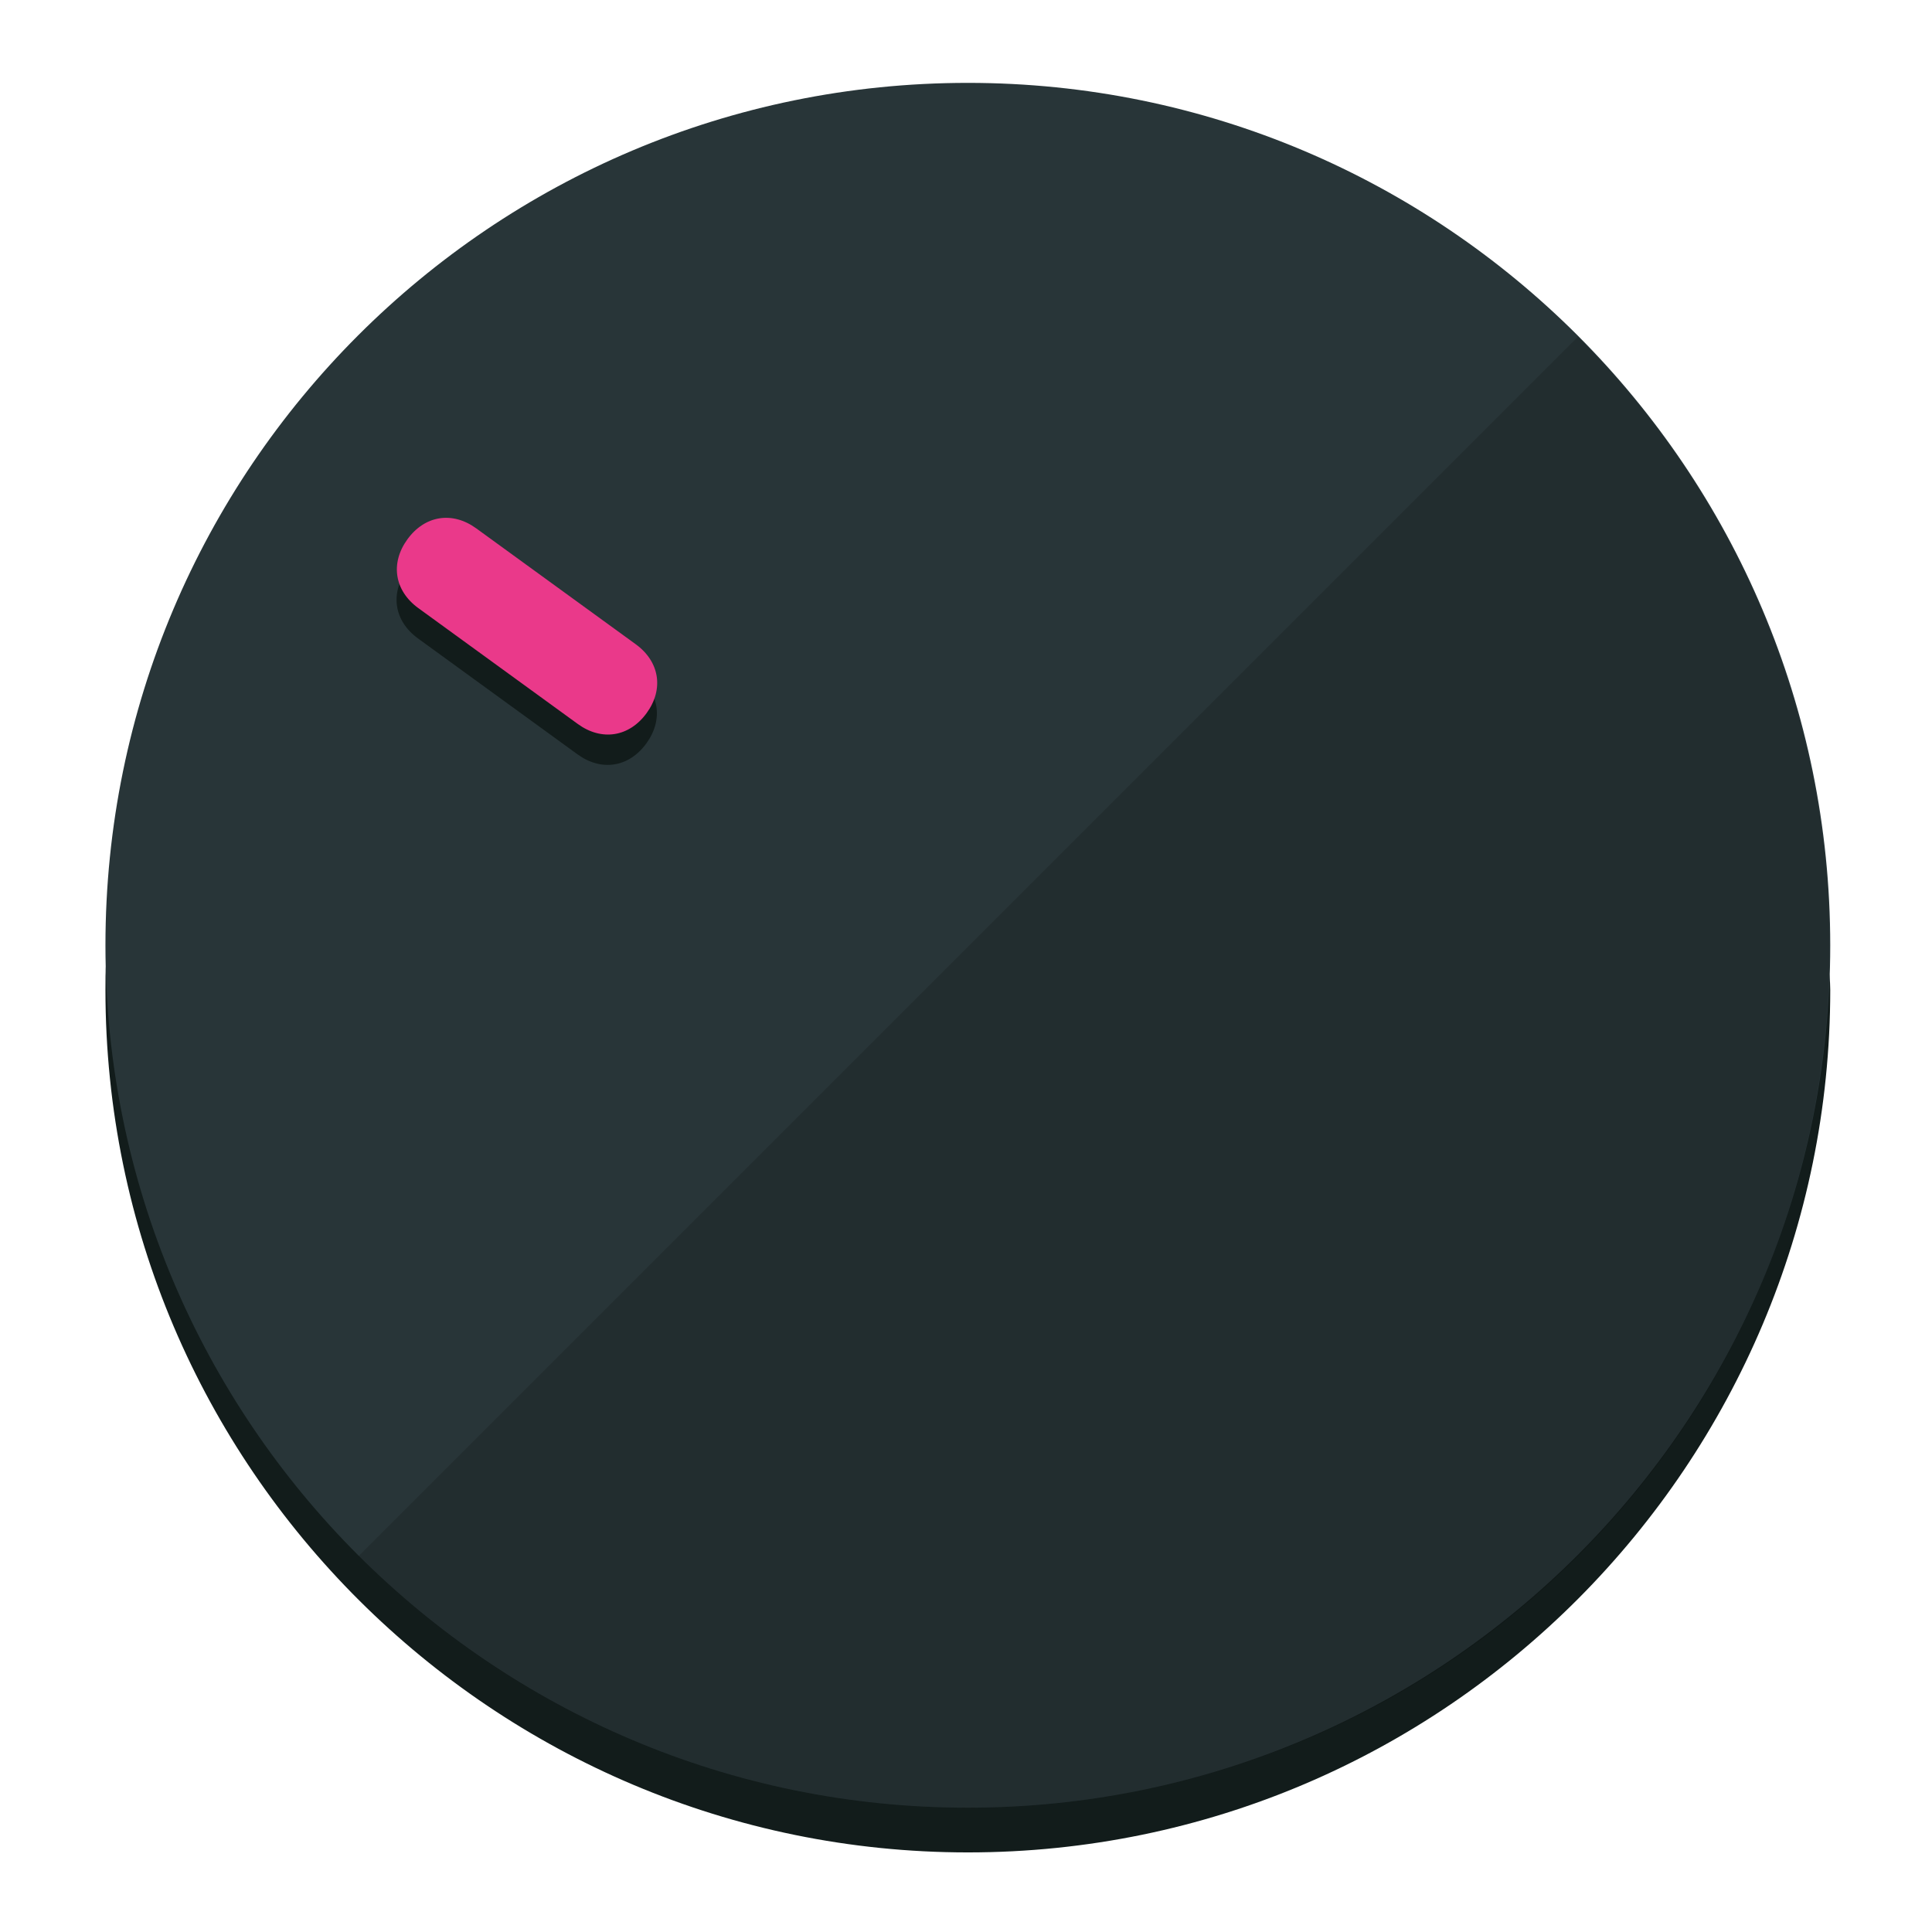
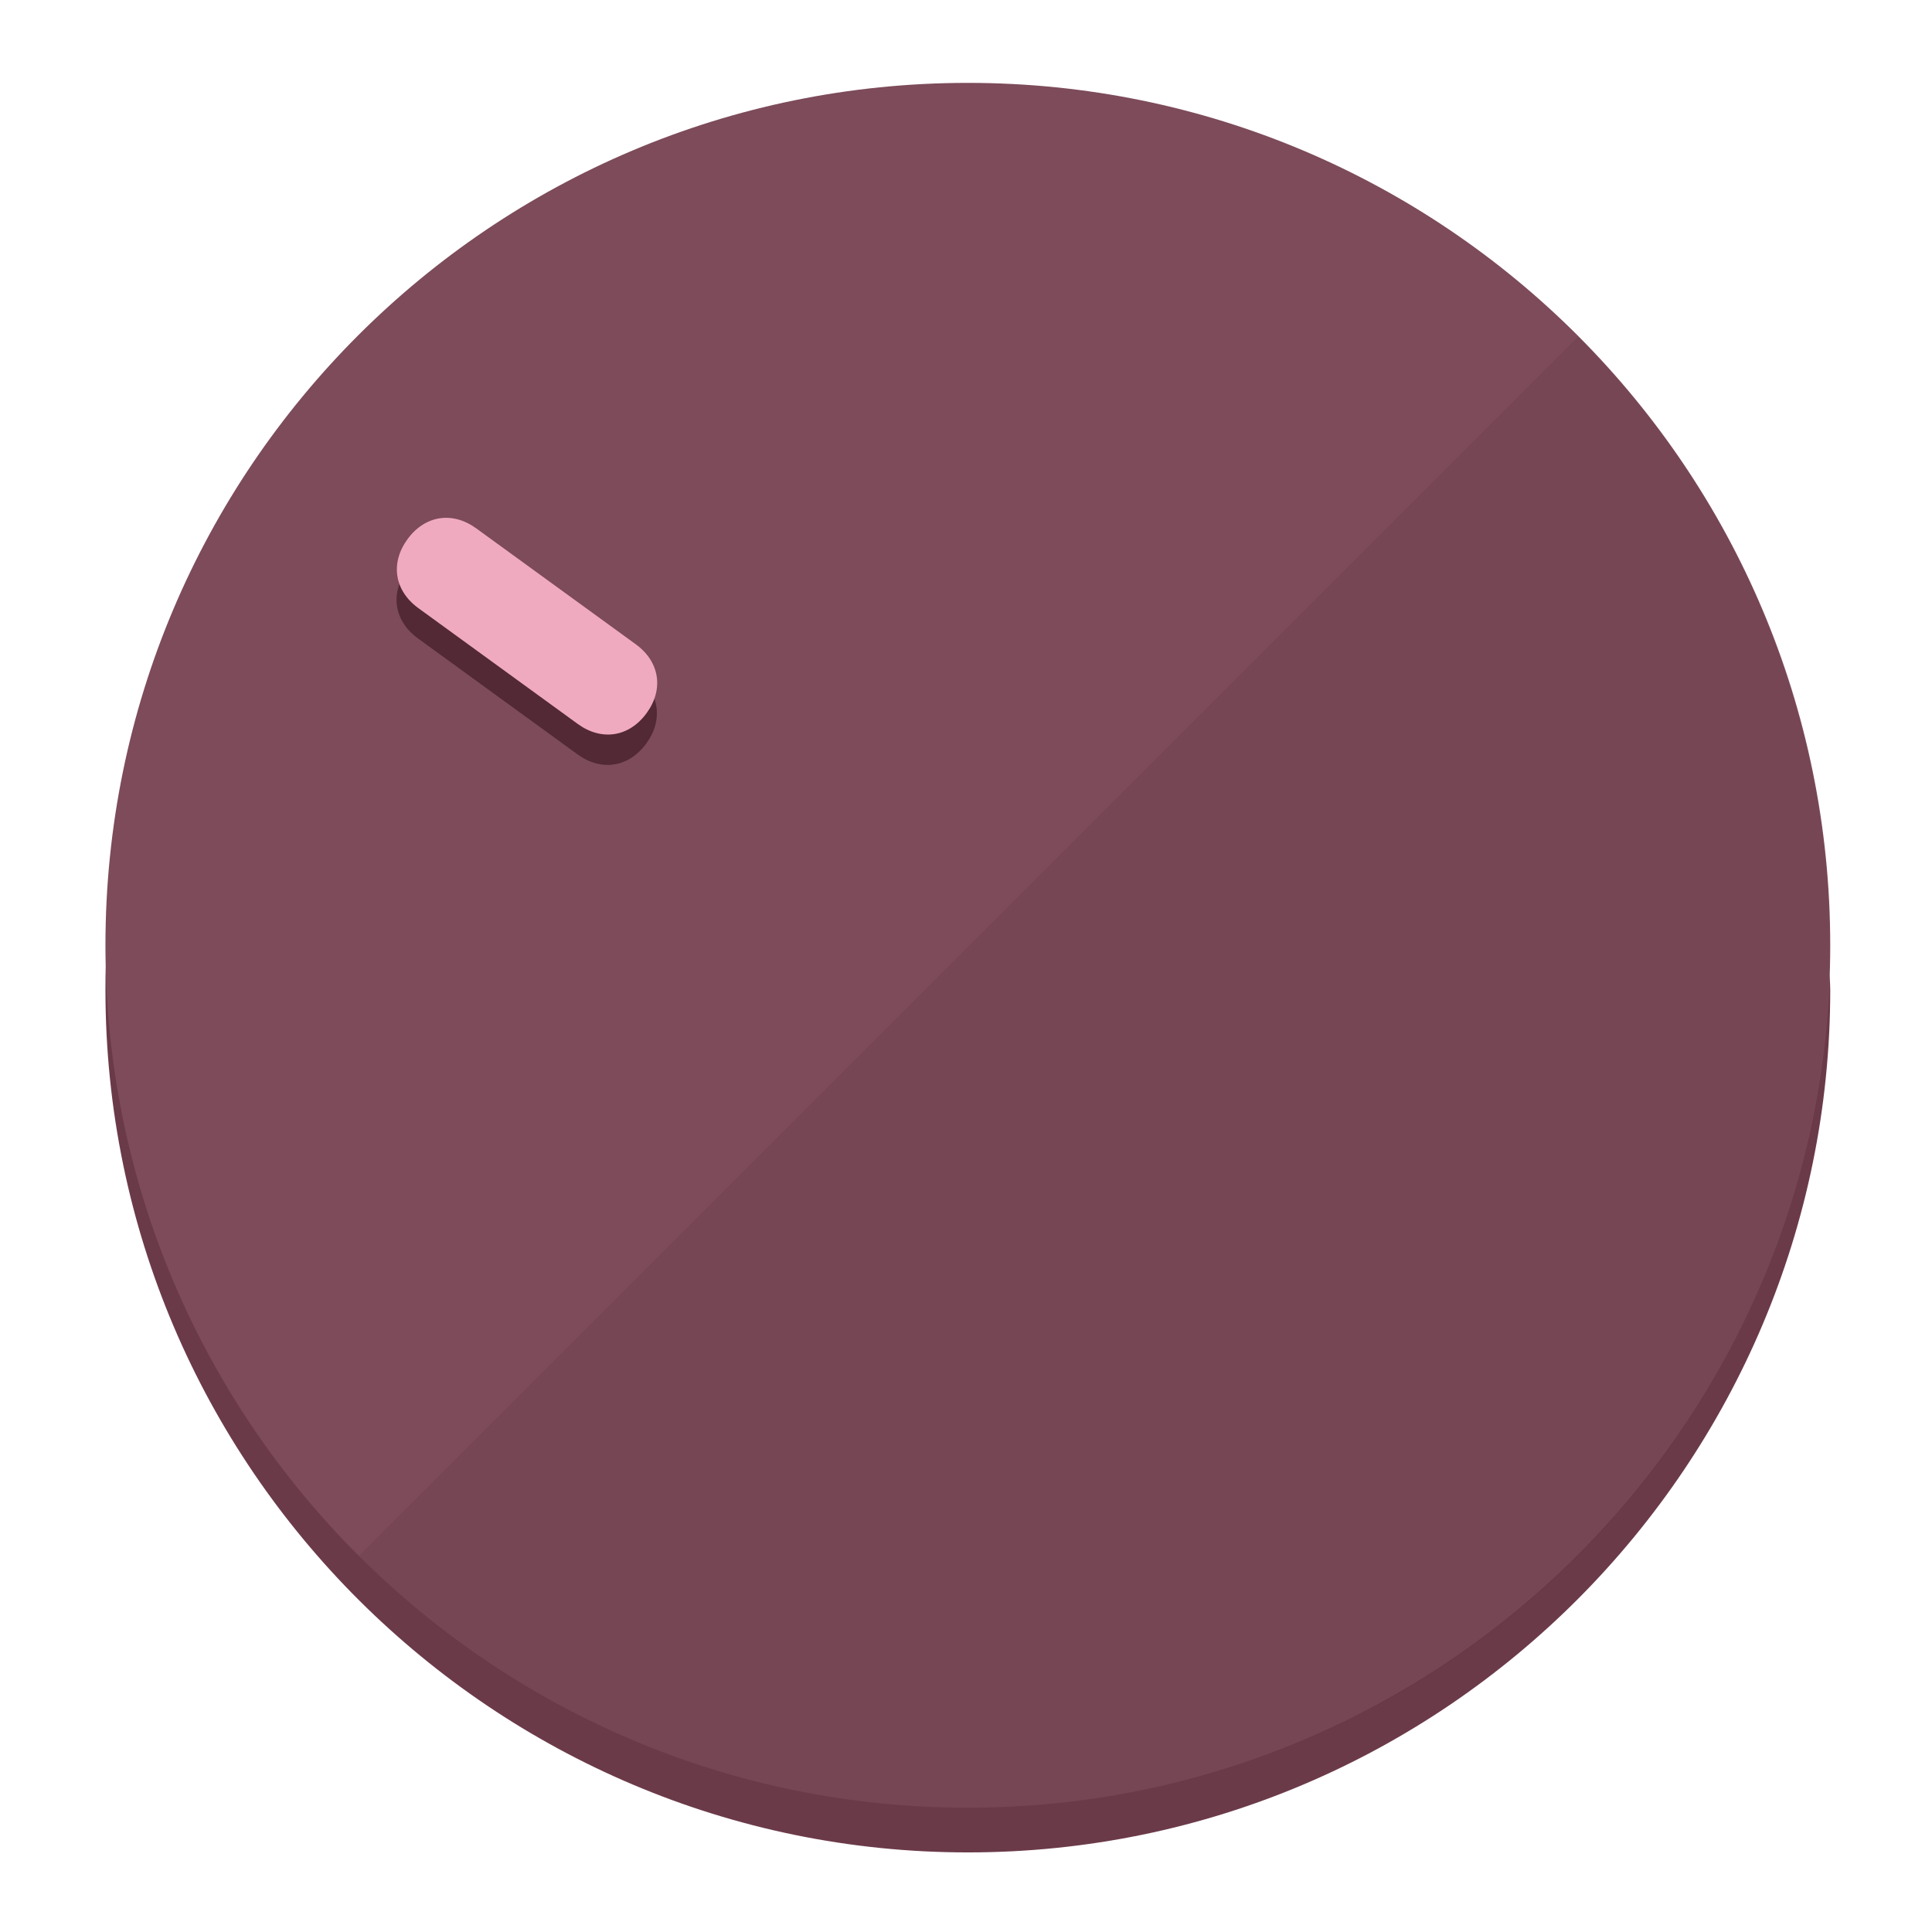
<svg xmlns="http://www.w3.org/2000/svg" height="120px" width="120px" version="1.1" id="Layer_1" viewBox="0 0 496.8 496.8" xml:space="preserve">
  <defs id="defs23" />
  <g id="g3158">
-     <path style="display:inline;fill:#121c1b;fill-opacity:1;stroke-width:1.584" d="m 248.875,445.92 c 116.582,0 212.89,-91.238 220.493,-205.286 0,5.069 1.267,8.87 1.267,13.939 0,121.651 -98.842,221.76 -221.76,221.76 -121.651,0 -221.76,-98.842 -221.76,-221.76 0,-5.069 0,-8.87 1.267,-13.939 7.603,114.048 103.91,205.286 220.493,205.286 z" id="path8" />
-     <circle style="display:inline;fill:#283538;fill-opacity:1;stroke-width:1.584" cx="248.875" cy="243.071" r="221.76" id="circle12" />
-     <path style="display:inline;fill:#000000;fill-opacity:0.154;stroke-width:1.587" d="m 405.744,86.606 c 86.308,86.308 86.308,227.193 0,313.5 -86.308,86.308 -227.193,86.308 -313.5,0" id="path14" />
+     <path style="display:inline;fill:#6B3A49;fill-opacity:1;stroke-width:1.584" d="m 248.875,445.92 c 116.582,0 212.89,-91.238 220.493,-205.286 0,5.069 1.267,8.87 1.267,13.939 0,121.651 -98.842,221.76 -221.76,221.76 -121.651,0 -221.76,-98.842 -221.76,-221.76 0,-5.069 0,-8.87 1.267,-13.939 7.603,114.048 103.91,205.286 220.493,205.286 z" id="path8" />
+     <circle style="display:inline;fill:#7D4B5A;fill-opacity:1;stroke-width:1.584" cx="248.875" cy="243.071" r="221.76" id="circle12" />
+     <path style="display:inline;fill:#522935;fill-opacity:0.154;stroke-width:1.587" d="m 405.744,86.606 c 86.308,86.308 86.308,227.193 0,313.5 -86.308,86.308 -227.193,86.308 -313.5,0" id="path14" />
  </g>
  <g id="g3198">
    <circle style="display:none;fill:#000000;fill-opacity:0;stroke-width:1.584" cx="-51.017" cy="344.188" r="221.76" id="circle12-3" transform="rotate(-54)" />
-     <path style="display:inline;fill:#121c1b;fill-opacity:1;stroke-width:1.584" d="m 163.397,173.469 c 6.151,4.469 7.272,11.549 2.803,17.7 v 0 c -4.469,6.151 -11.549,7.272 -17.7,2.803 l -41.007,-29.794 c -6.151,-4.469 -7.272,-11.549 -2.803,-17.7 v 0 c 4.469,-6.151 11.549,-7.272 17.7,-2.803 z" id="path3789" />
-     <path style="display:inline;fill:#ea398a;stroke-width:1.584" d="m 163.475,165.664 c 6.151,4.469 7.272,11.549 2.803,17.7 v 0 c -4.469,6.151 -11.549,7.272 -17.7,2.803 l -41.007,-29.794 c -6.151,-4.469 -7.272,-11.549 -2.803,-17.7 v 0 c 4.469,-6.151 11.549,-7.272 17.7,-2.803 z" id="path915" />
+     <path style="display:inline;fill:#522935;fill-opacity:1;stroke-width:1.584" d="m 163.397,173.469 c 6.151,4.469 7.272,11.549 2.803,17.7 v 0 c -4.469,6.151 -11.549,7.272 -17.7,2.803 l -41.007,-29.794 c -6.151,-4.469 -7.272,-11.549 -2.803,-17.7 v 0 c 4.469,-6.151 11.549,-7.272 17.7,-2.803 z" id="path3789" />
+     <path style="display:inline;fill:#F0AABF;stroke-width:1.584" d="m 163.475,165.664 c 6.151,4.469 7.272,11.549 2.803,17.7 v 0 c -4.469,6.151 -11.549,7.272 -17.7,2.803 l -41.007,-29.794 c -6.151,-4.469 -7.272,-11.549 -2.803,-17.7 v 0 c 4.469,-6.151 11.549,-7.272 17.7,-2.803 z" id="path915" />
  </g>
</svg>
